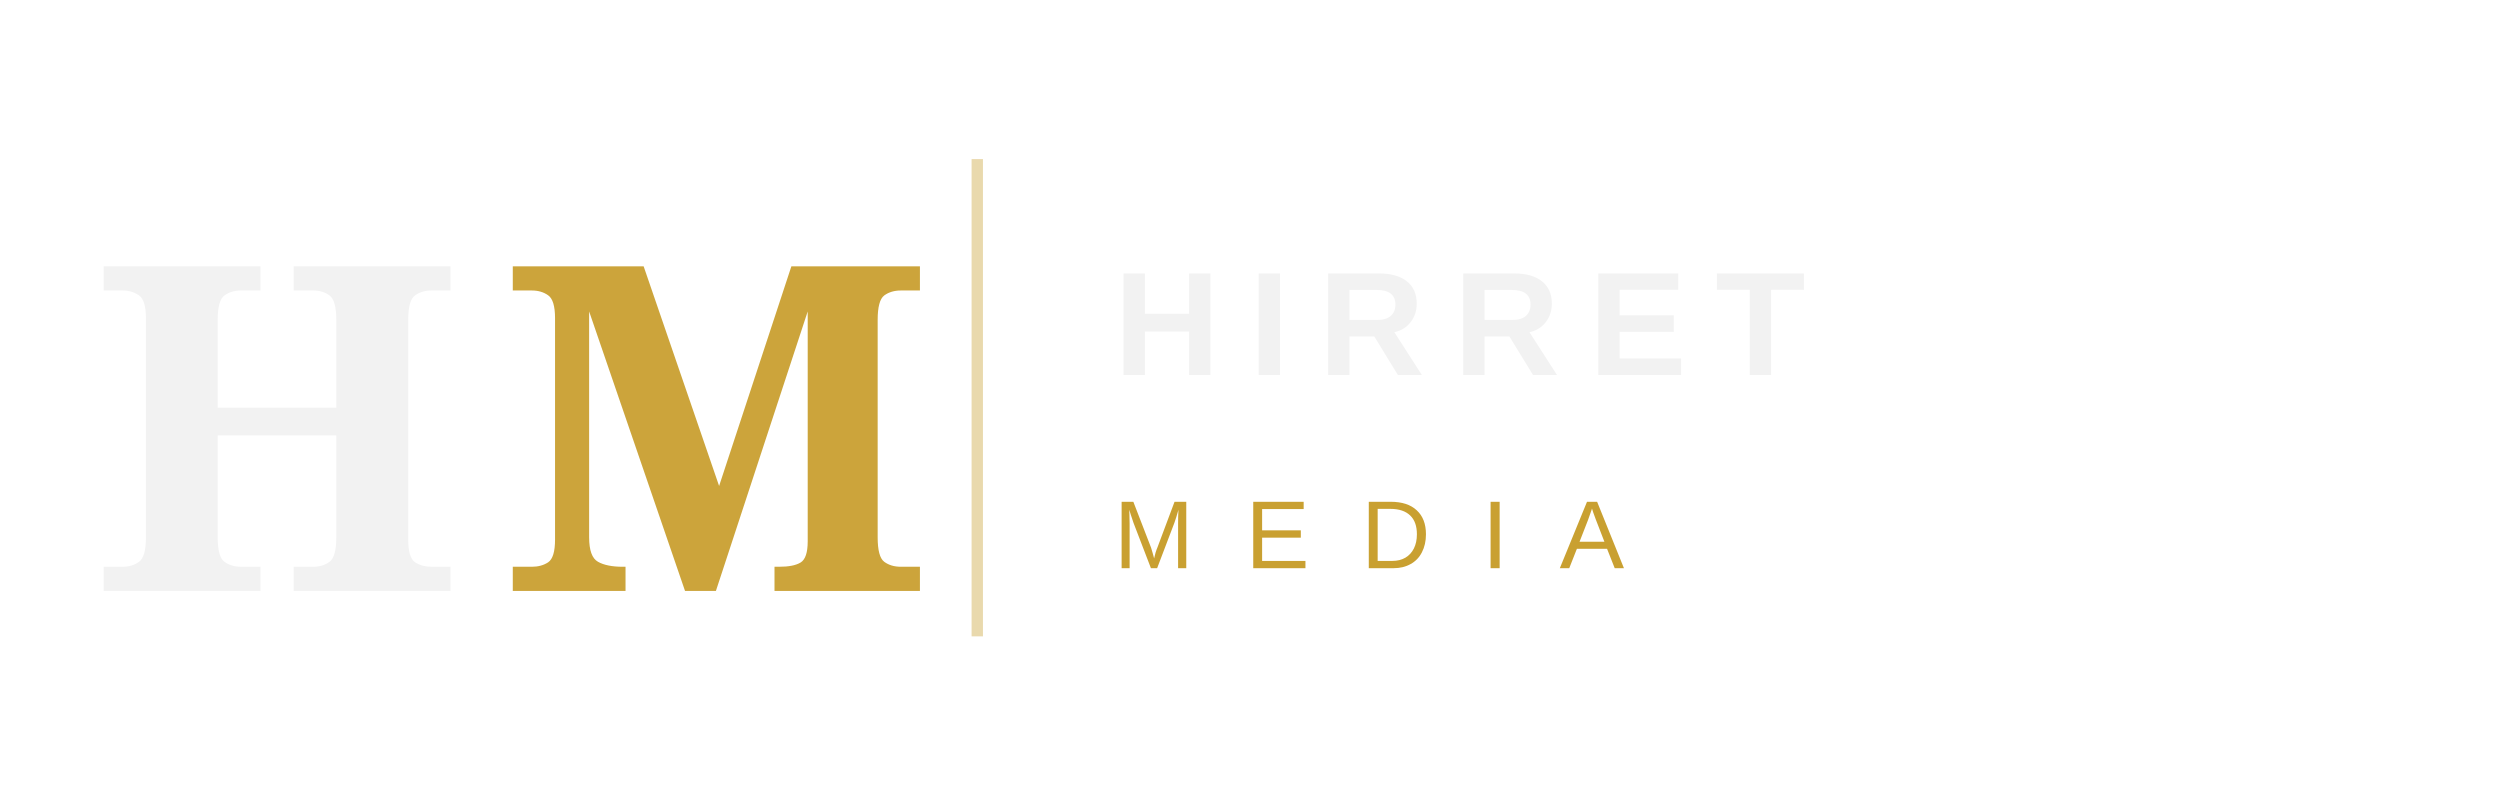
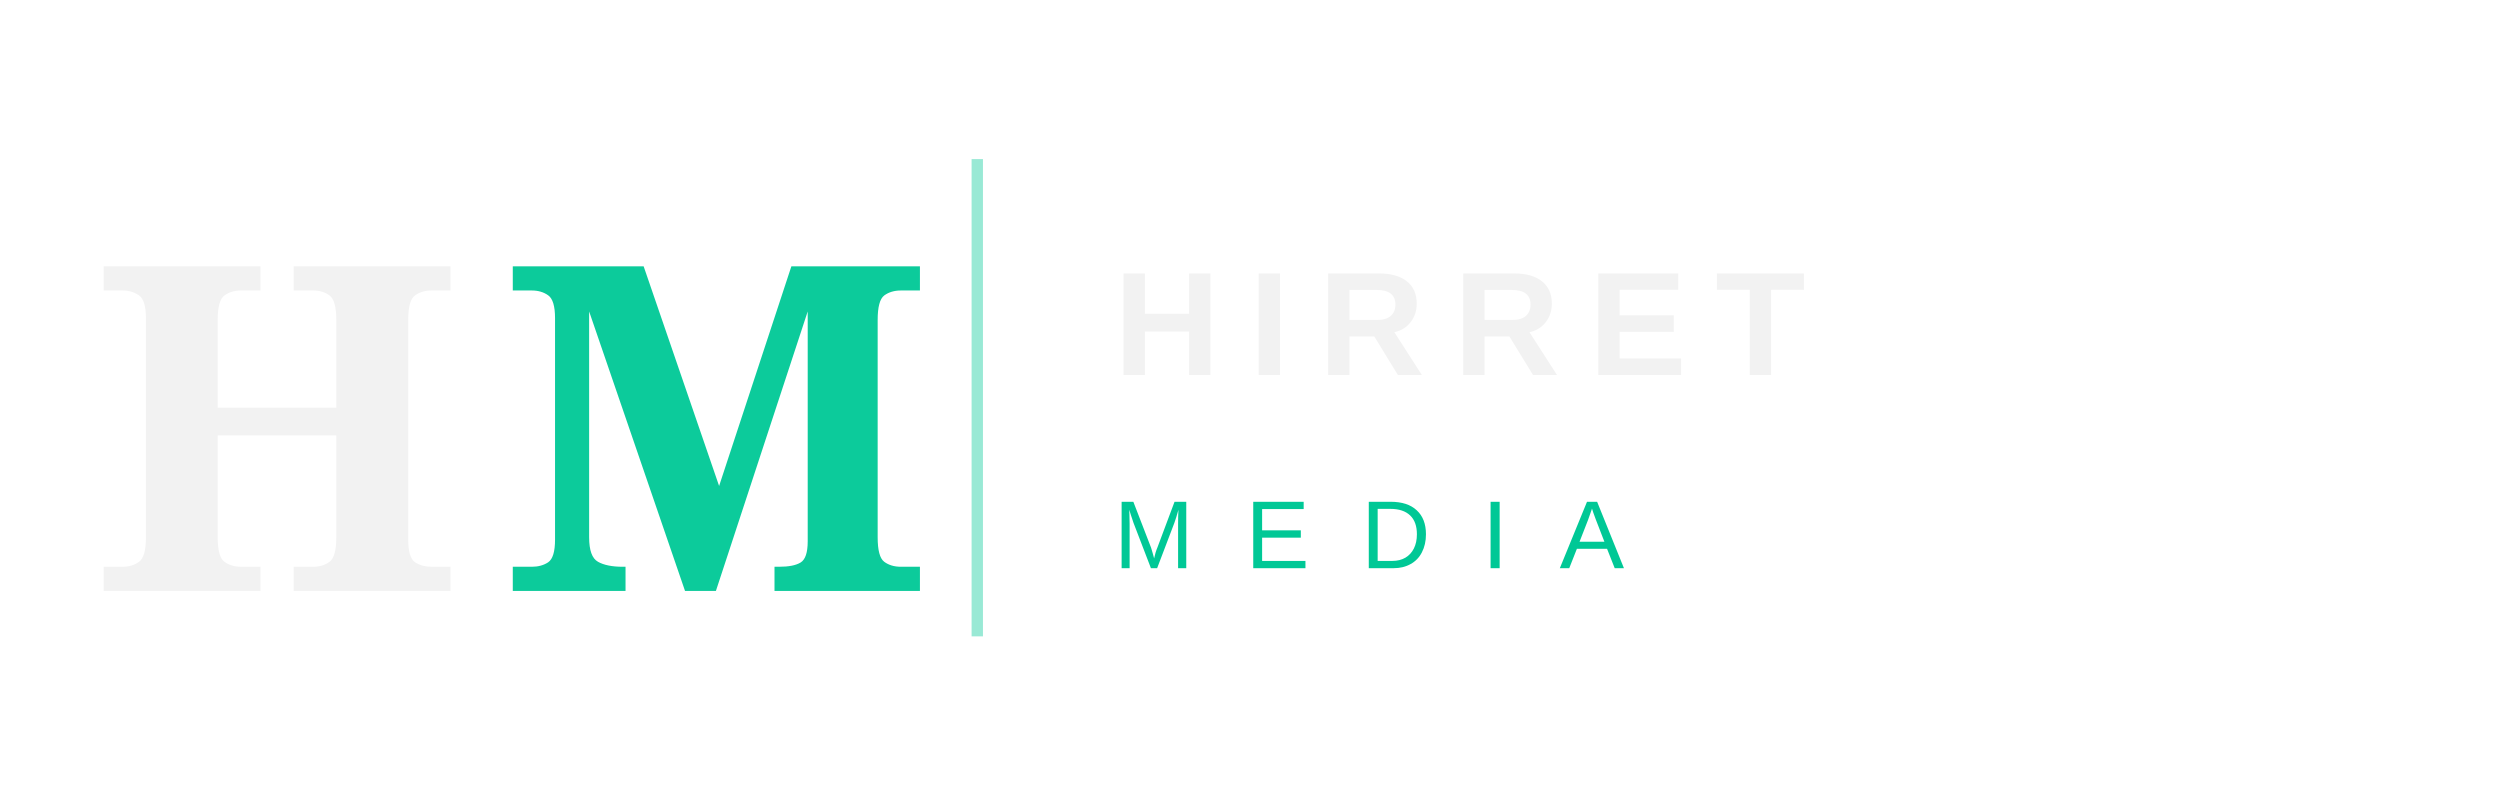
<svg xmlns="http://www.w3.org/2000/svg" width="220" height="70" viewBox="0 0 220 70" role="img" aria-label="Hirret Media logo">
  <text x="8" y="52" font-size="40" font-weight="700" fill="#f2f2f2" font-family="Georgia,serif">H</text>
-   <text x="44" y="52" font-size="40" font-weight="700" fill="#c9a031" font-family="Georgia,serif" opacity="0.95">M</text>
-   <line x1="86" y1="14" x2="86" y2="56" stroke="#c9a031" stroke-width="1" opacity="0.4" />
+   <text x="44" y="52" font-size="40" font-weight="700" fill="#00c896" font-family="Georgia,serif" opacity="0.95">M</text>
+   <line x1="86" y1="14" x2="86" y2="56" stroke="#00c896" stroke-width="1" opacity="0.4" />
  <text x="98" y="33" font-size="13" font-weight="700" fill="#f2f2f2" font-family="Arial,sans-serif" letter-spacing="2.5">HIRRET</text>
-   <text x="98" y="50" font-size="8.5" fill="#c9a031" font-family="Arial,sans-serif" letter-spacing="4.5">MEDIA</text>
+   <text x="98" y="50" font-size="8.5" fill="#00c896" font-family="Arial,sans-serif" letter-spacing="4.5">MEDIA</text>
</svg>
